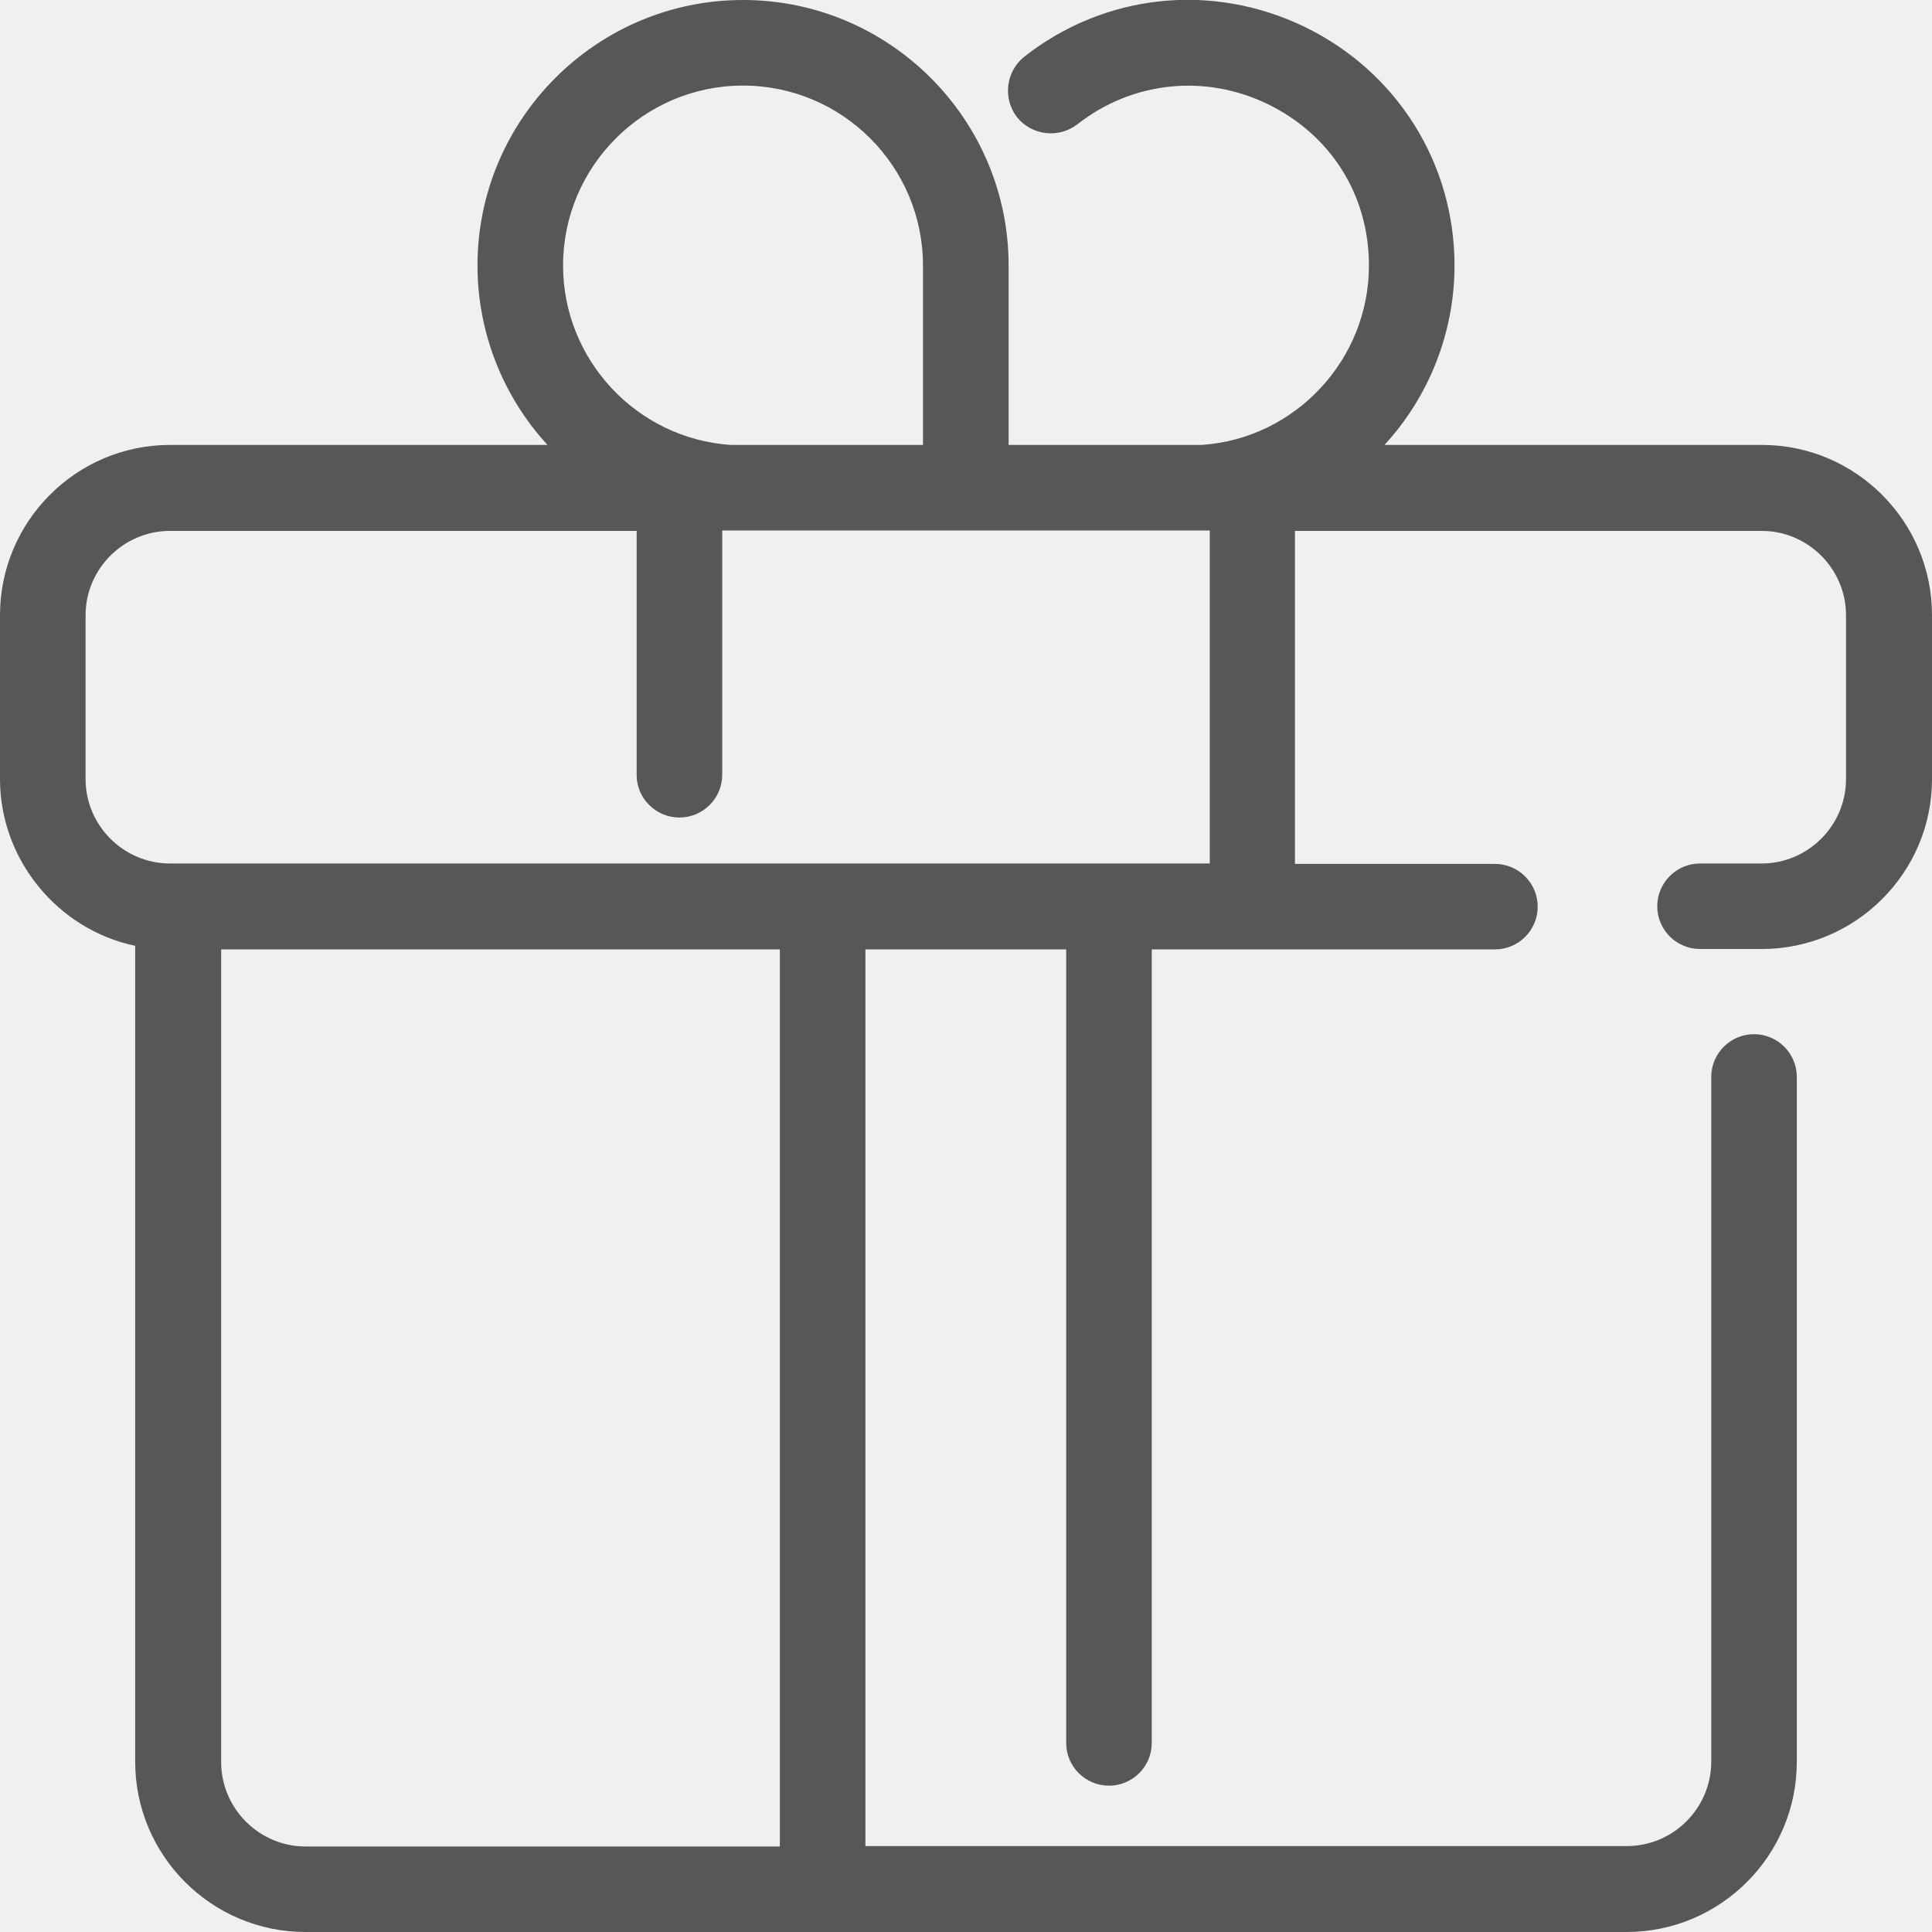
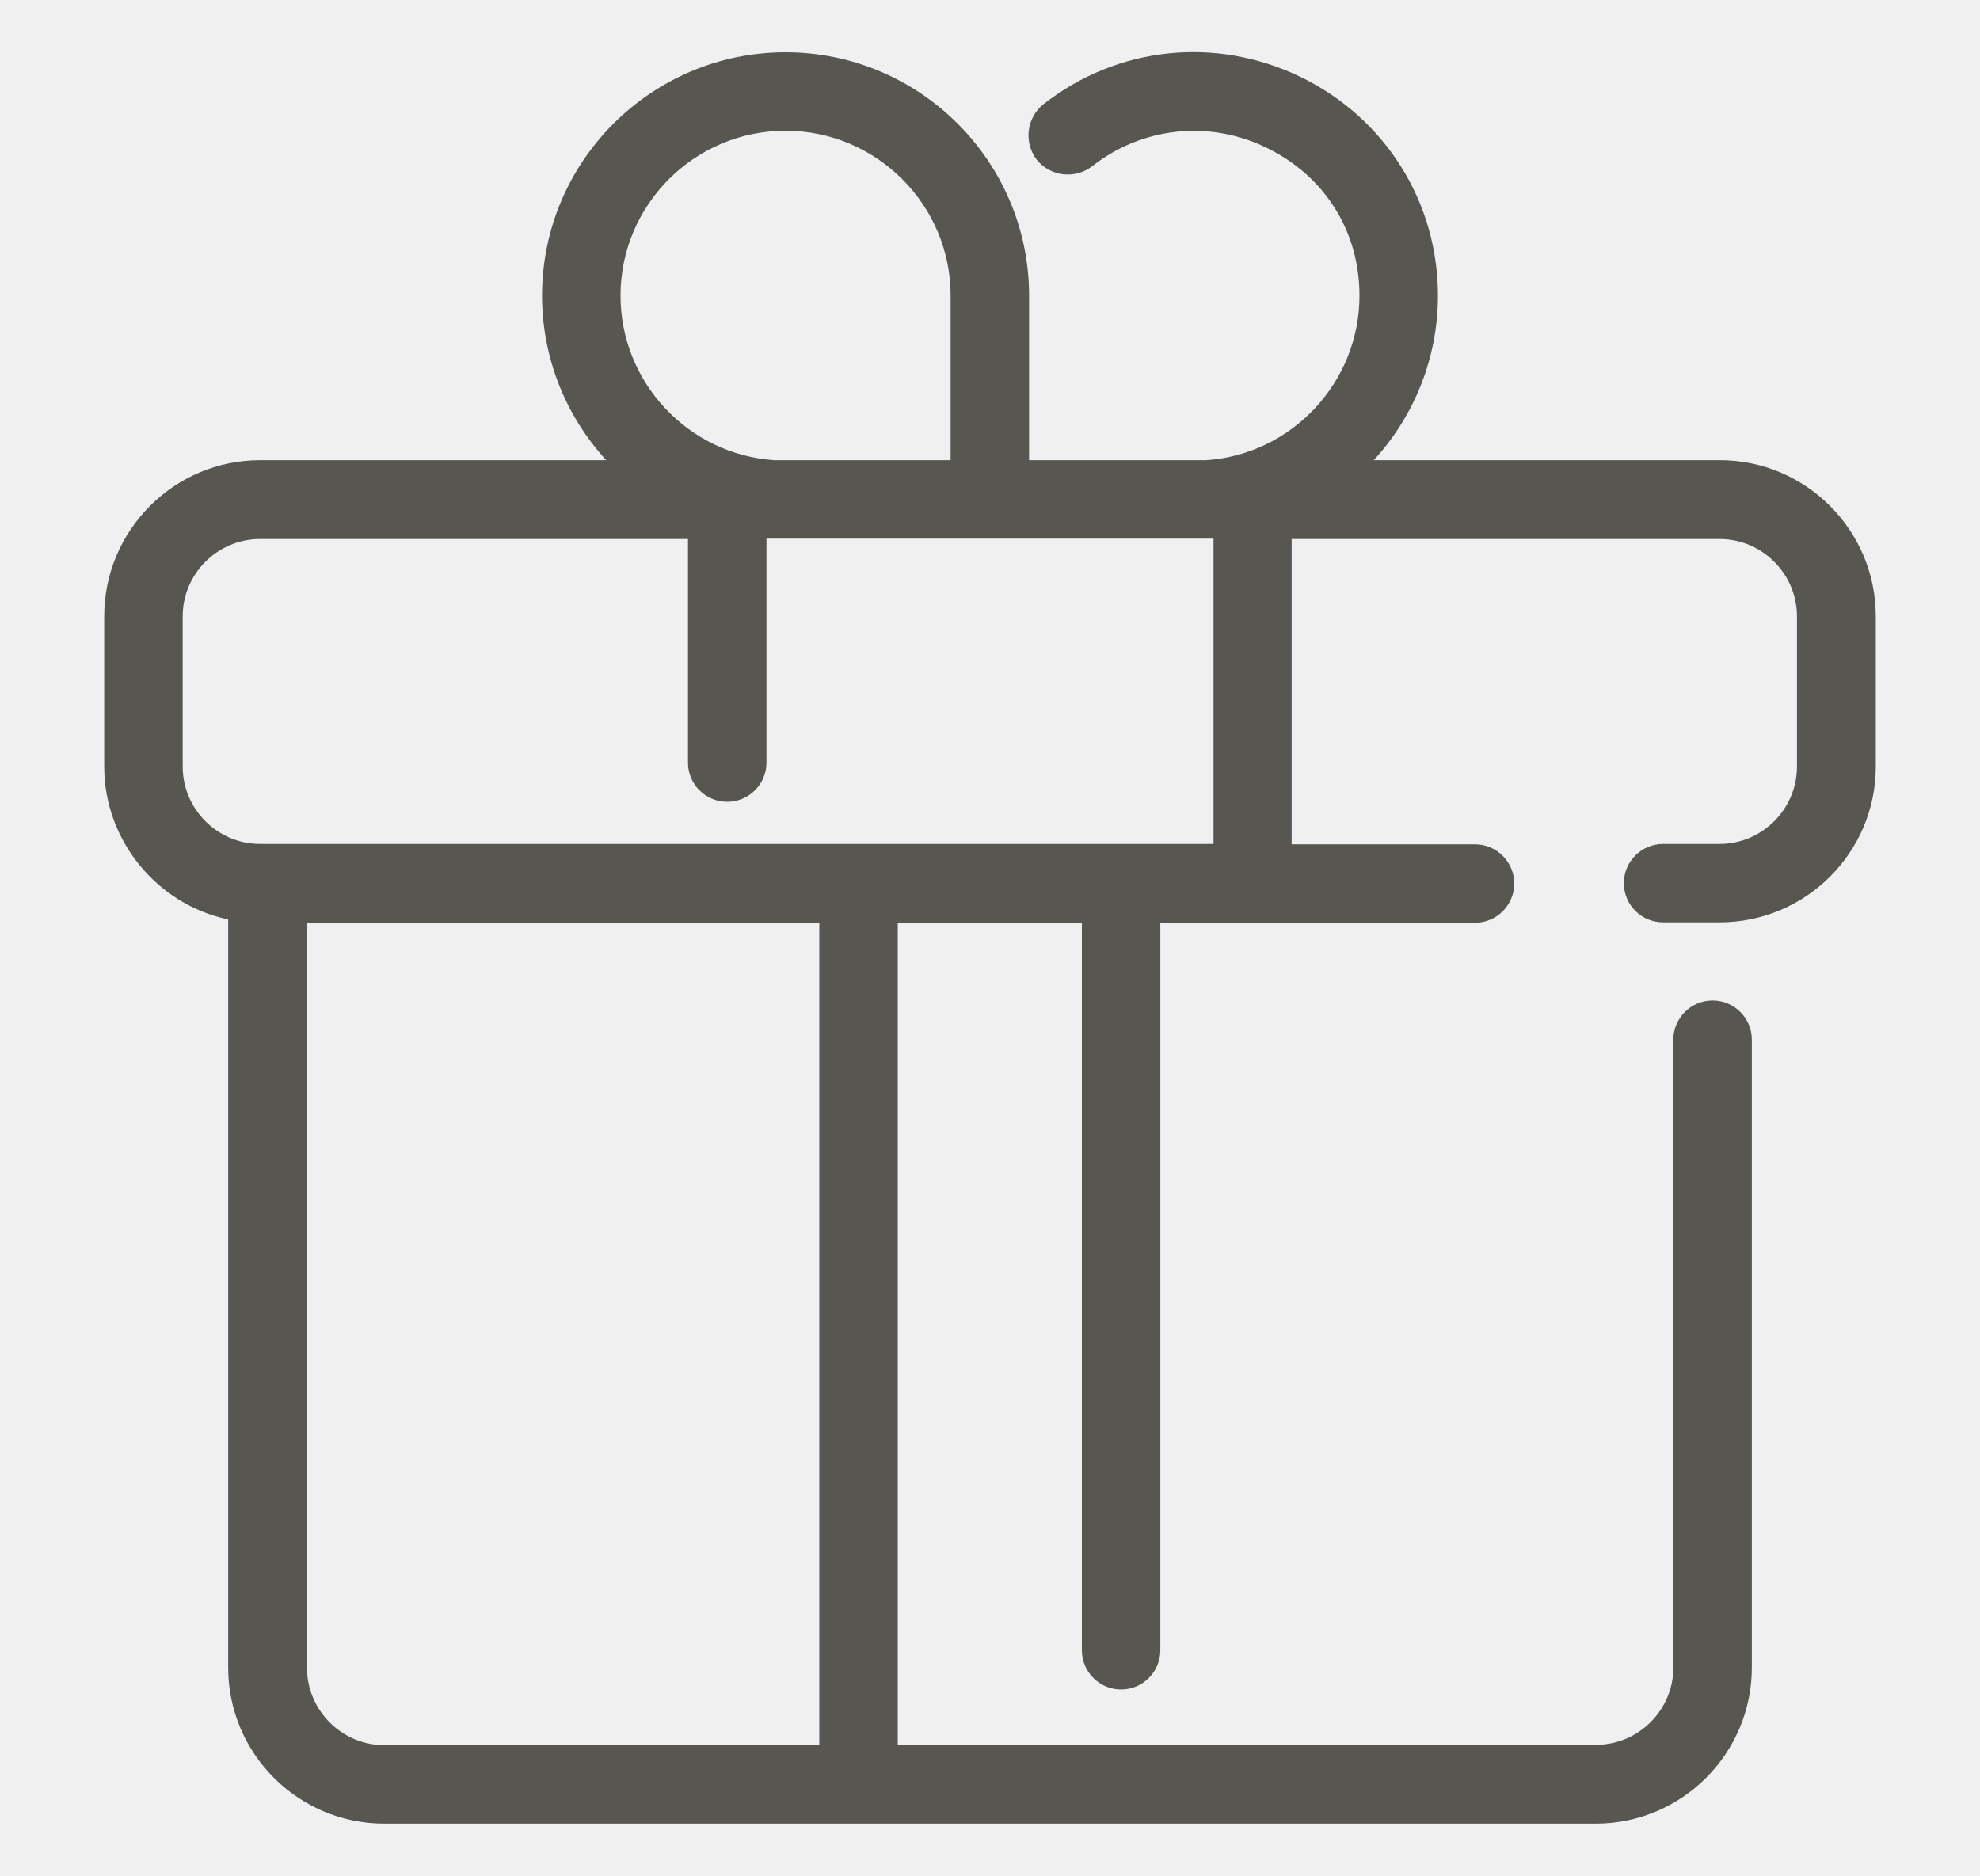
- <svg xmlns="http://www.w3.org/2000/svg" width="34" height="34" viewBox="0 0 34 34" fill="none">
-   <g clip-path="url(#clip0)">
-     <path d="M31.009 7.83H24.365C25.153 6.972 25.597 5.846 25.597 4.672C25.597 2.871 24.583 1.26 22.958 0.472C21.325 -0.316 19.439 -0.112 18.024 0.999C17.7 1.26 17.644 1.731 17.897 2.062C18.158 2.385 18.629 2.441 18.96 2.188C19.917 1.435 21.198 1.295 22.303 1.829C23.422 2.371 24.091 3.433 24.091 4.672C24.091 6.332 22.796 7.718 21.149 7.83H17.75V4.672C17.75 2.097 15.652 0 13.076 0C10.501 0 8.403 2.097 8.403 4.672C8.403 5.846 8.847 6.972 9.635 7.83H2.991C1.344 7.83 0 9.174 0 10.827V13.711C0 15.126 1.013 16.357 2.379 16.645V31.003C2.379 32.657 3.723 34 5.377 34H28.623C30.277 34 31.621 32.657 31.621 31.003V18.953C31.621 18.537 31.283 18.2 30.868 18.2C30.453 18.2 30.115 18.537 30.115 18.953V31.003C30.115 31.82 29.447 32.488 28.63 32.488H15.23V16.708H18.763V30.673C18.763 31.088 19.101 31.425 19.516 31.425C19.931 31.425 20.269 31.088 20.269 30.673V16.708H26.308C26.723 16.708 27.061 16.371 27.061 15.956C27.061 15.541 26.723 15.203 26.308 15.203H22.789V9.343H31.002C31.818 9.343 32.487 10.011 32.487 10.827V13.711C32.487 14.527 31.818 15.196 31.002 15.196H29.918C29.503 15.196 29.165 15.534 29.165 15.949C29.165 16.364 29.503 16.701 29.918 16.701H31.002C32.656 16.701 34 15.358 34 13.711V10.827C34 9.174 32.656 7.83 31.009 7.83ZM13.724 16.708V32.495H5.377C4.561 32.495 3.892 31.826 3.892 31.01V16.708H13.724ZM11.957 14.387C12.373 14.387 12.71 14.049 12.71 13.634V9.336H21.29V15.196H2.991C2.175 15.196 1.506 14.527 1.506 13.711V10.827C1.506 10.011 2.175 9.343 2.991 9.343H11.204V13.641C11.204 14.049 11.542 14.387 11.957 14.387ZM13.076 1.506C14.822 1.506 16.243 2.927 16.243 4.672V7.83H12.858C11.204 7.718 9.909 6.332 9.909 4.672C9.909 2.927 11.331 1.506 13.076 1.506Z" fill="#575756" />
-   </g>
-   <defs>
-     <clipPath id="clip0">
-       <rect width="34" height="34" fill="white" />
-     </clipPath>
-   </defs>
+ <svg xmlns="http://www.w3.org/2000/svg" width="38" height="36" viewBox="0 0 38 36" fill="none">
+   <path d="M33.009 8.833H26.365C27.154 7.975 27.597 6.85 27.597 5.675C27.597 3.874 26.583 2.263 24.958 1.475C23.325 0.687 21.439 0.891 20.024 2.002C19.7 2.263 19.644 2.734 19.897 3.065C20.158 3.388 20.629 3.445 20.96 3.191C21.917 2.439 23.198 2.298 24.303 2.833C25.422 3.374 26.091 4.437 26.091 5.675C26.091 7.335 24.796 8.721 23.149 8.833H19.75V5.675C19.75 3.1 17.652 1.003 15.076 1.003C12.501 1.003 10.403 3.1 10.403 5.675C10.403 6.85 10.847 7.975 11.635 8.833H4.991C3.344 8.833 2 10.177 2 11.83V14.715C2 16.129 3.013 17.36 4.379 17.648V32.007C4.379 33.66 5.723 35.004 7.377 35.004H30.623C32.277 35.004 33.621 33.66 33.621 32.007V19.956C33.621 19.541 33.283 19.203 32.868 19.203C32.453 19.203 32.115 19.541 32.115 19.956V32.007C32.115 32.823 31.447 33.491 30.63 33.491H17.23V17.712H20.763V31.676C20.763 32.091 21.101 32.429 21.516 32.429C21.931 32.429 22.269 32.091 22.269 31.676V17.712H28.308C28.723 17.712 29.061 17.374 29.061 16.959C29.061 16.544 28.723 16.206 28.308 16.206H24.789V10.346H33.002C33.818 10.346 34.487 11.014 34.487 11.83V14.715C34.487 15.531 33.818 16.199 33.002 16.199H31.918C31.503 16.199 31.165 16.537 31.165 16.952C31.165 17.367 31.503 17.704 31.918 17.704H33.002C34.656 17.704 36 16.361 36 14.715V11.83C36 10.177 34.656 8.833 33.009 8.833ZM15.724 17.712V33.498H7.377C6.561 33.498 5.892 32.83 5.892 32.014V17.712H15.724ZM13.957 15.39C14.373 15.39 14.71 15.052 14.71 14.637V10.339H23.29V16.199H4.991C4.175 16.199 3.506 15.531 3.506 14.715V11.83C3.506 11.014 4.175 10.346 4.991 10.346H13.204V14.644C13.204 15.052 13.542 15.39 13.957 15.39ZM15.076 2.509C16.822 2.509 18.244 3.93 18.244 5.675V8.833H14.858C13.204 8.721 11.909 7.335 11.909 5.675C11.909 3.93 13.331 2.509 15.076 2.509Z" fill="#575650" />
</svg>
